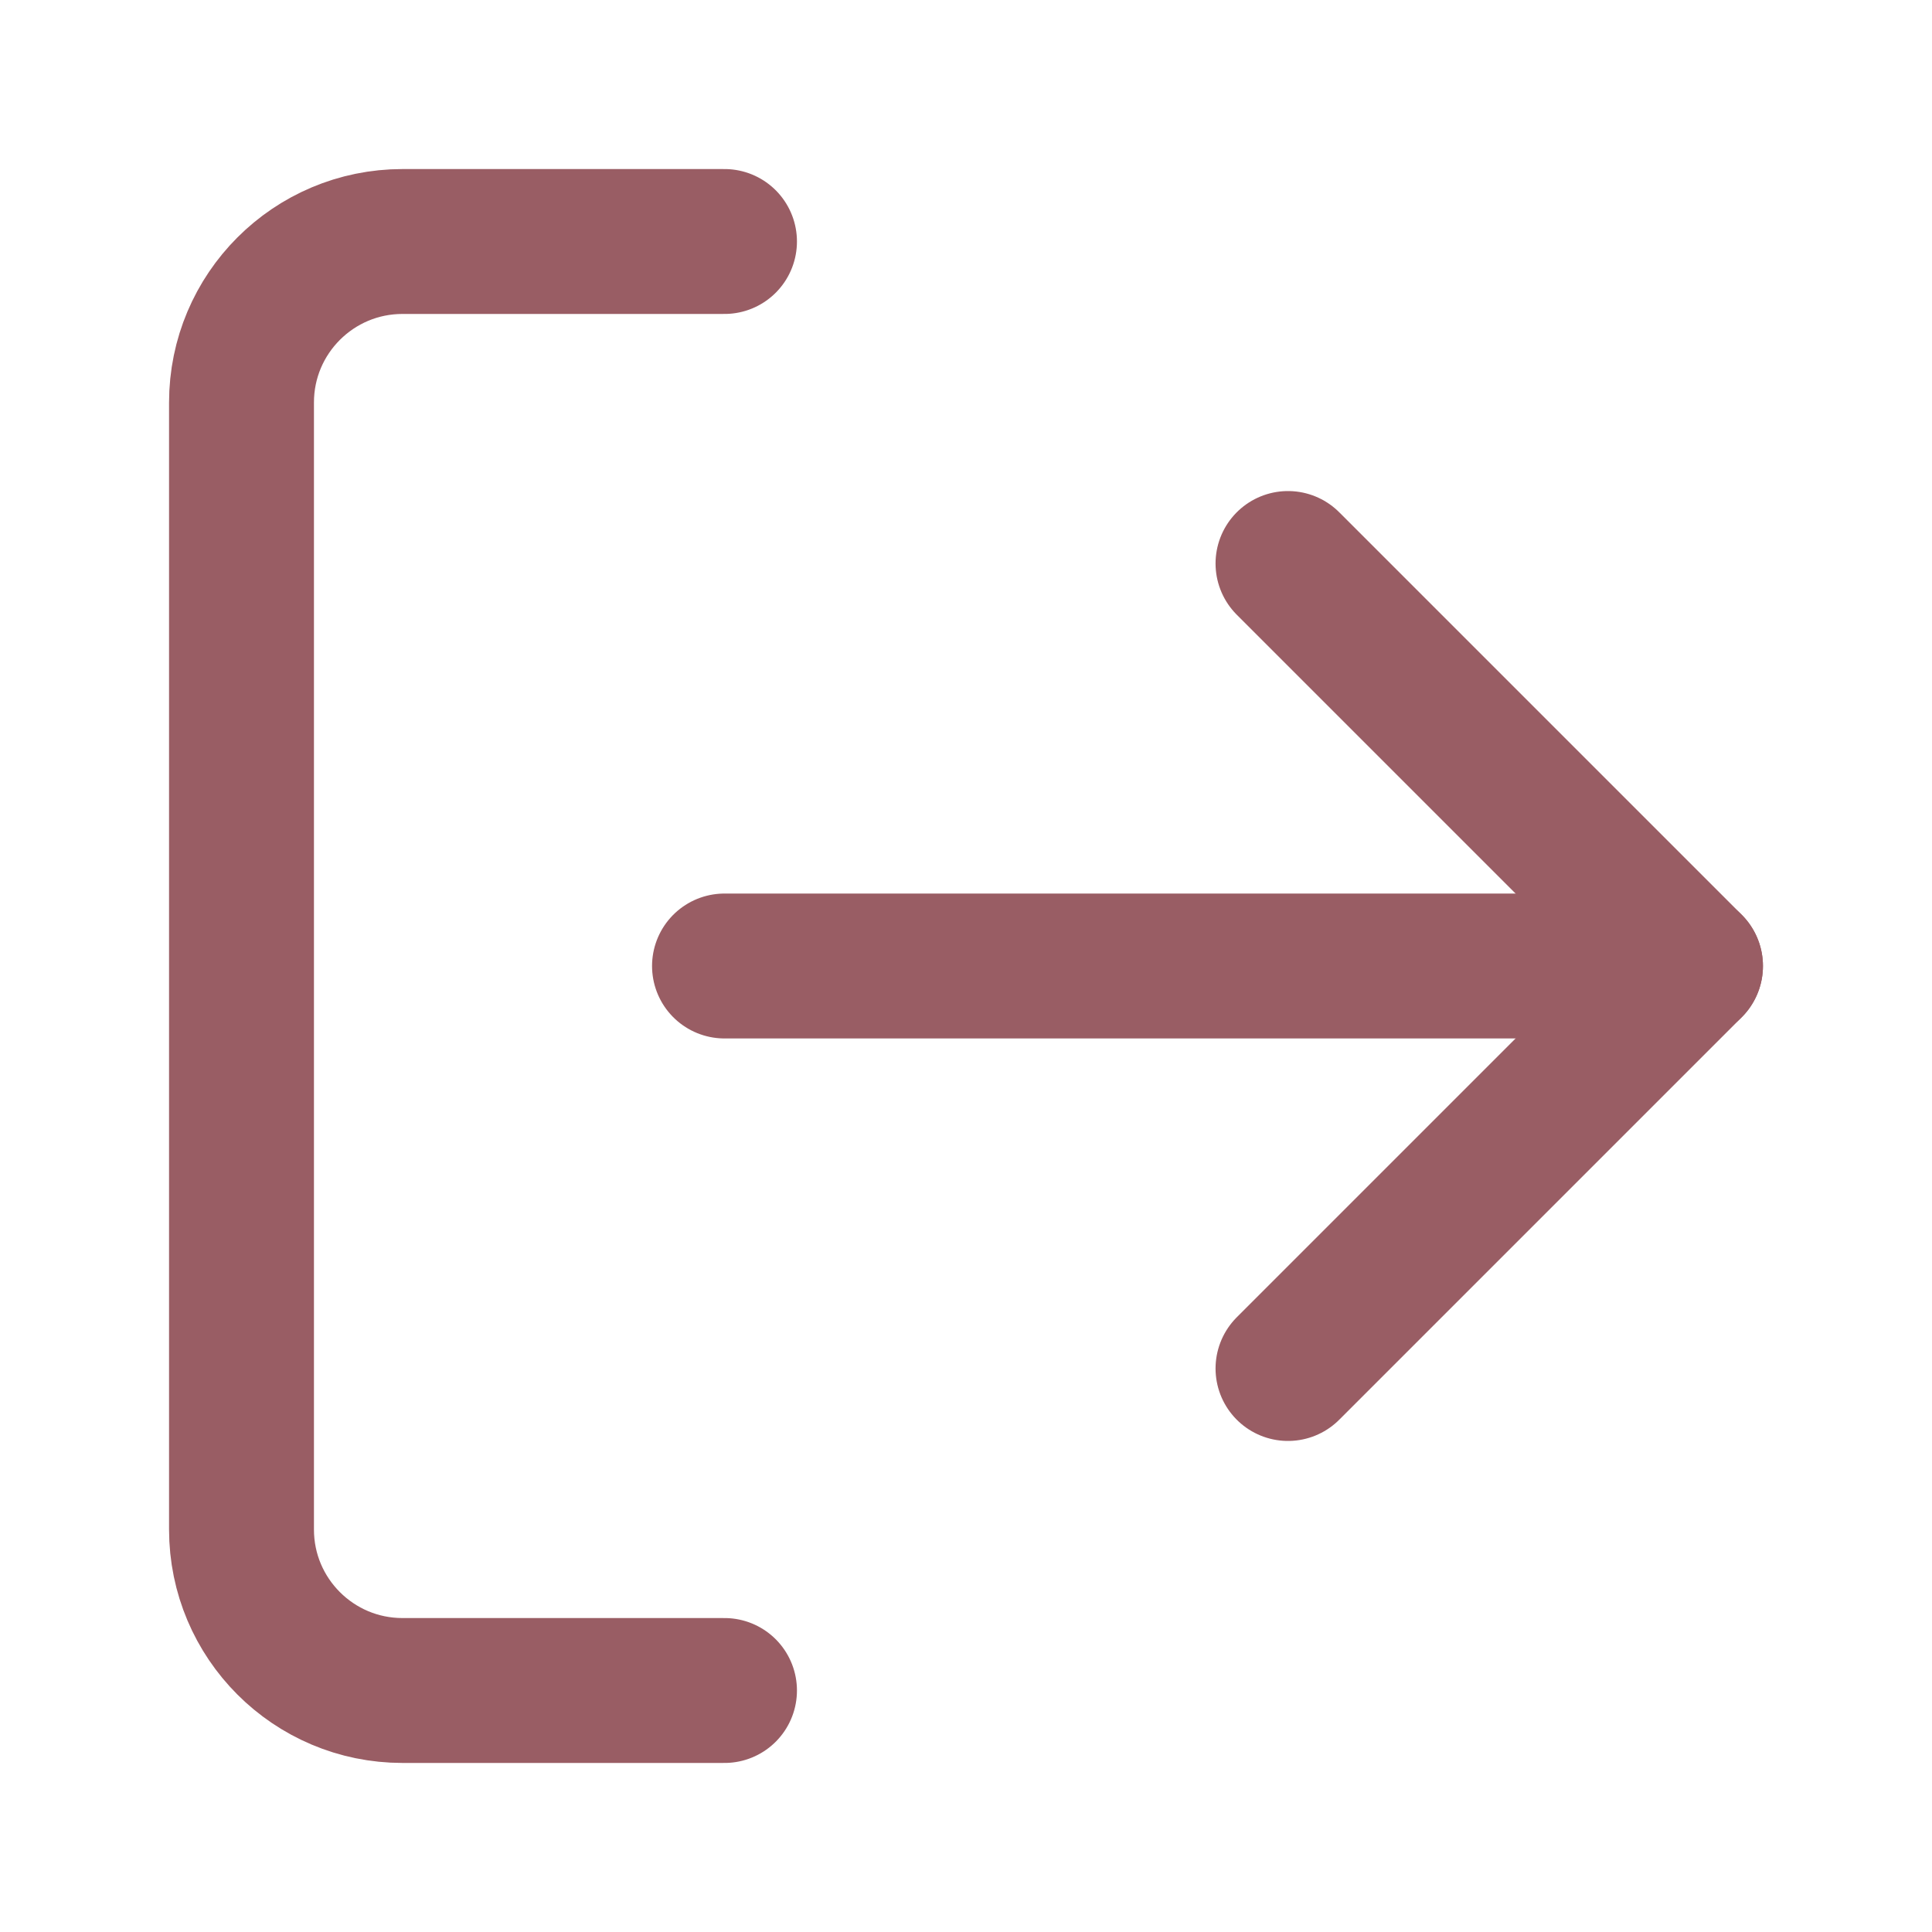
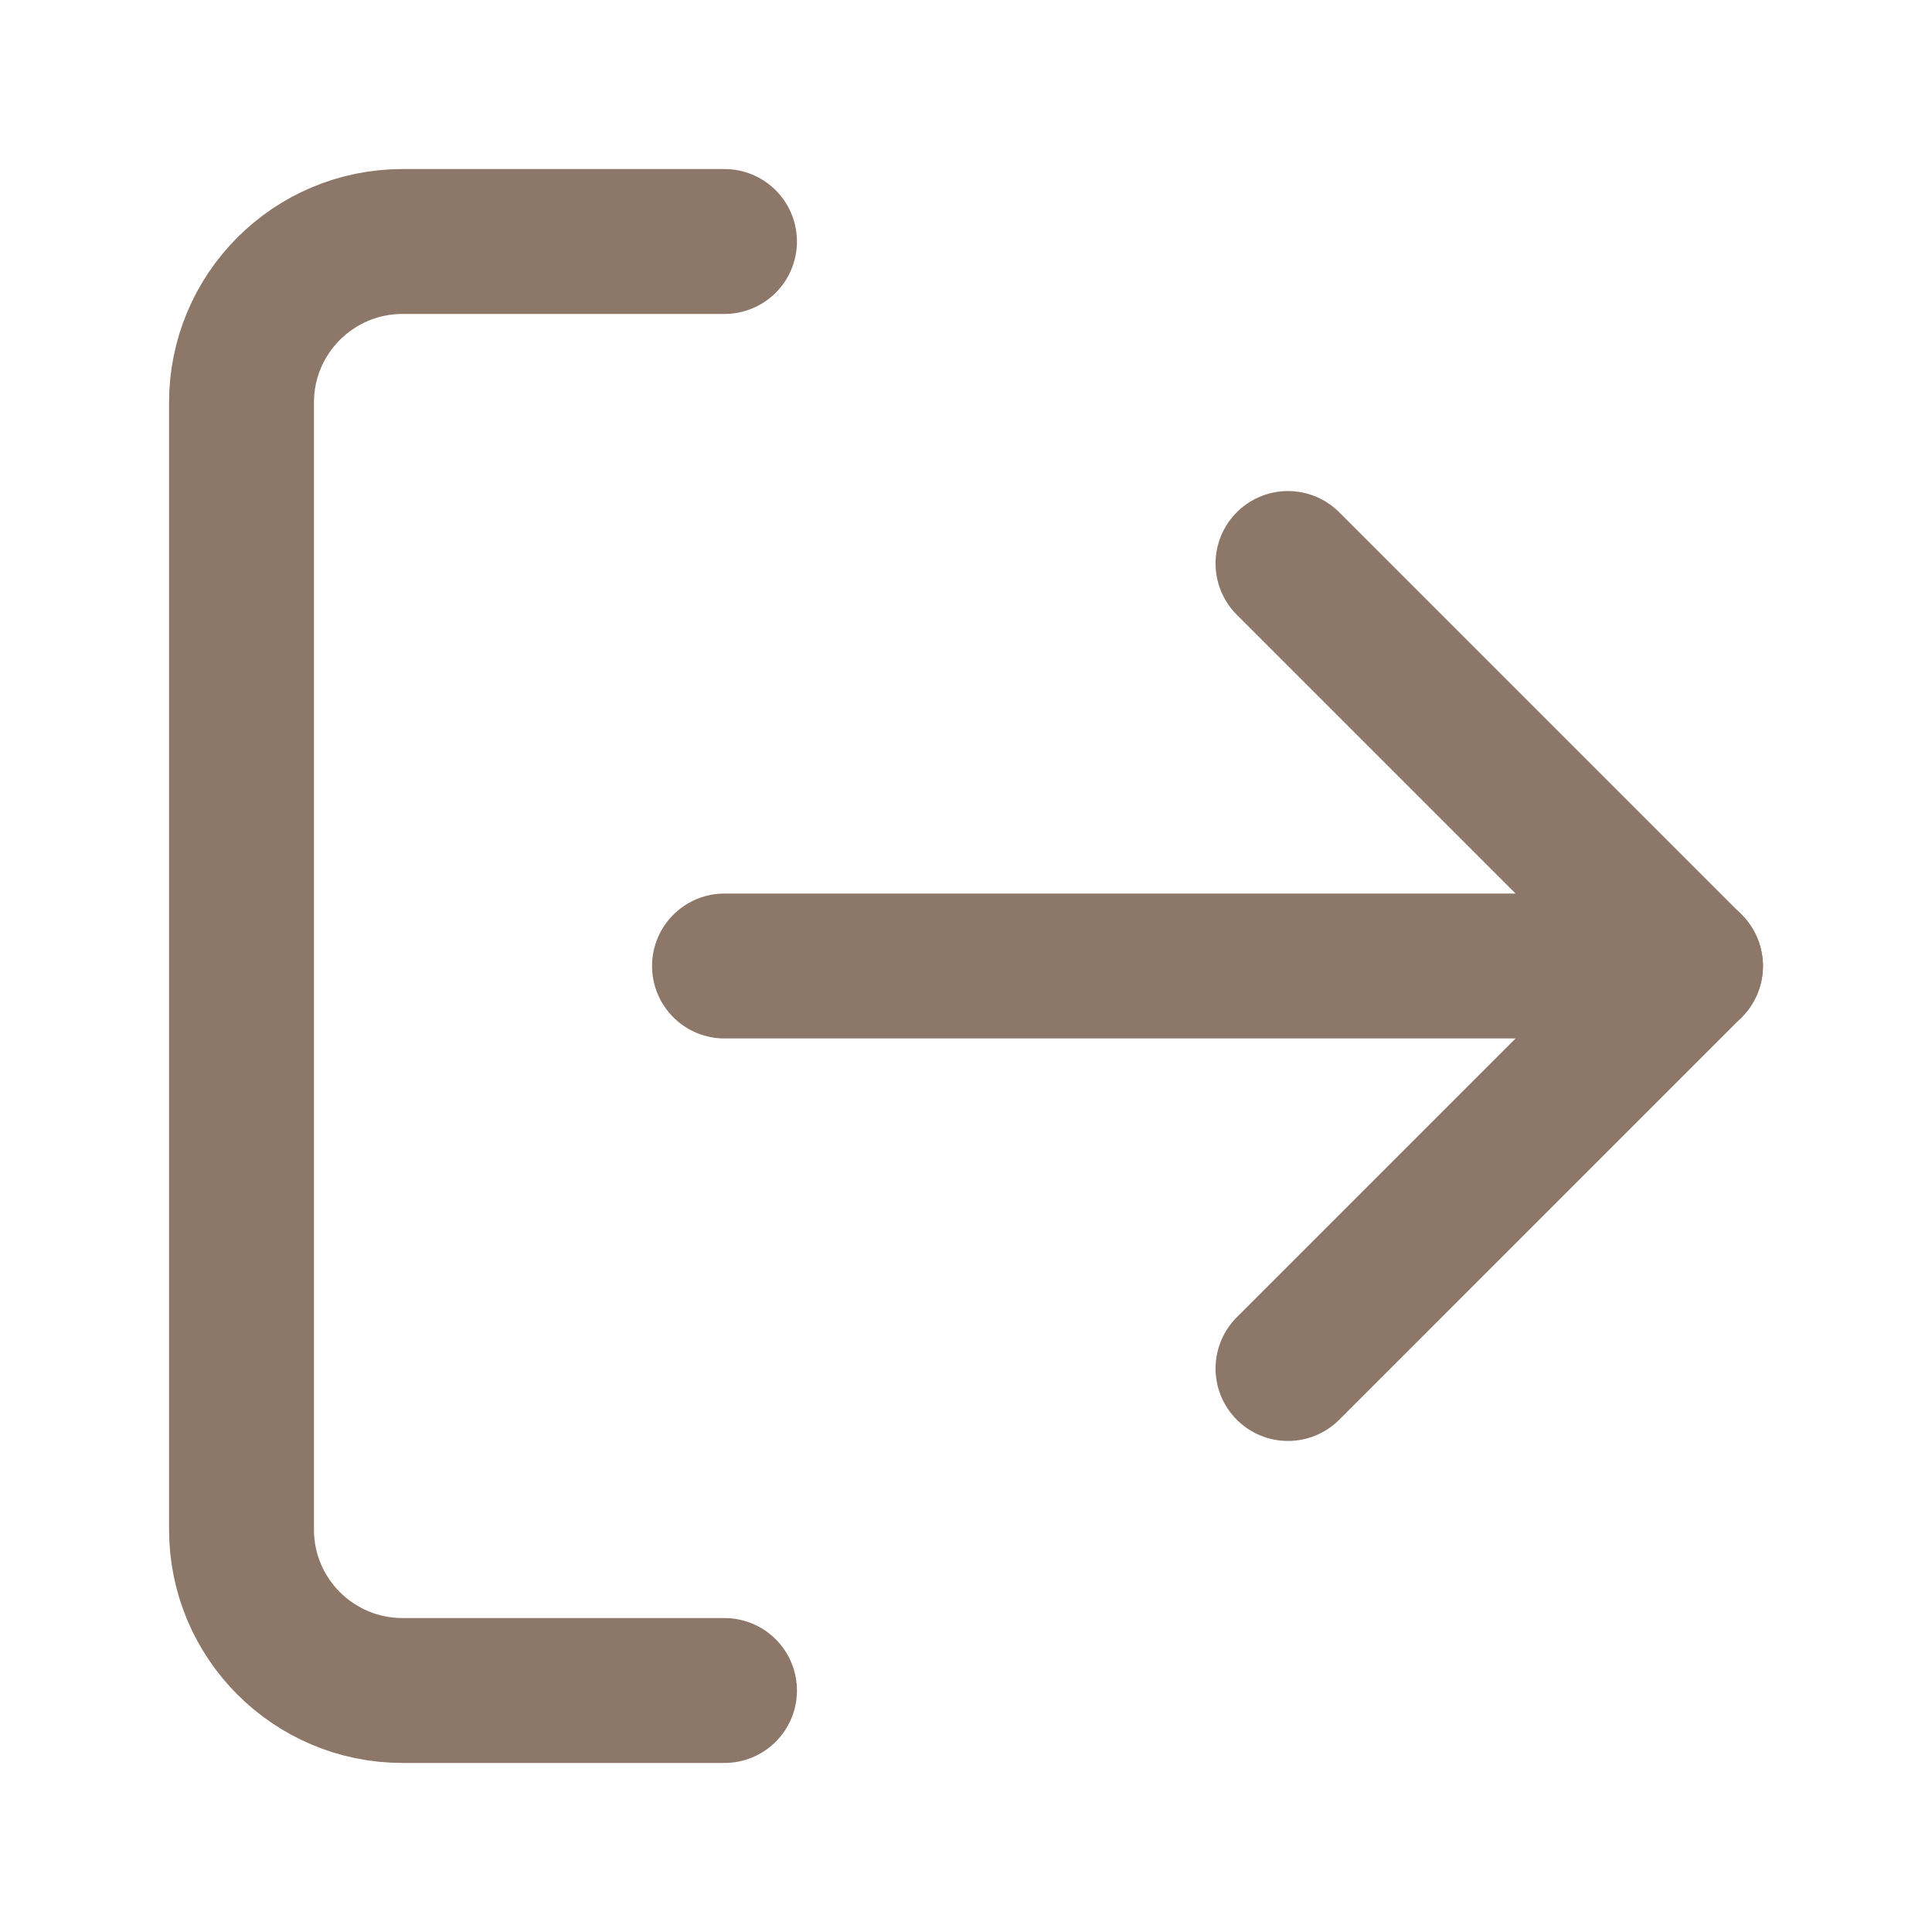
- <svg xmlns="http://www.w3.org/2000/svg" viewBox="0 0 24 24" fill="none" stroke="#995D64" stroke-width="1.8" stroke-linecap="round" stroke-linejoin="round">
+ <svg xmlns="http://www.w3.org/2000/svg" viewBox="0 0 24 24" fill="none" stroke="#8C7769" stroke-width="1.8" stroke-linecap="round" stroke-linejoin="round">
  <path d="M9 21H5a2 2 0 0 1-2-2V5a2 2 0 0 1 2-2h4" />
  <polyline points="16 17 21 12 16 7" />
  <line x1="21" y1="12" x2="9" y2="12" />
</svg>
